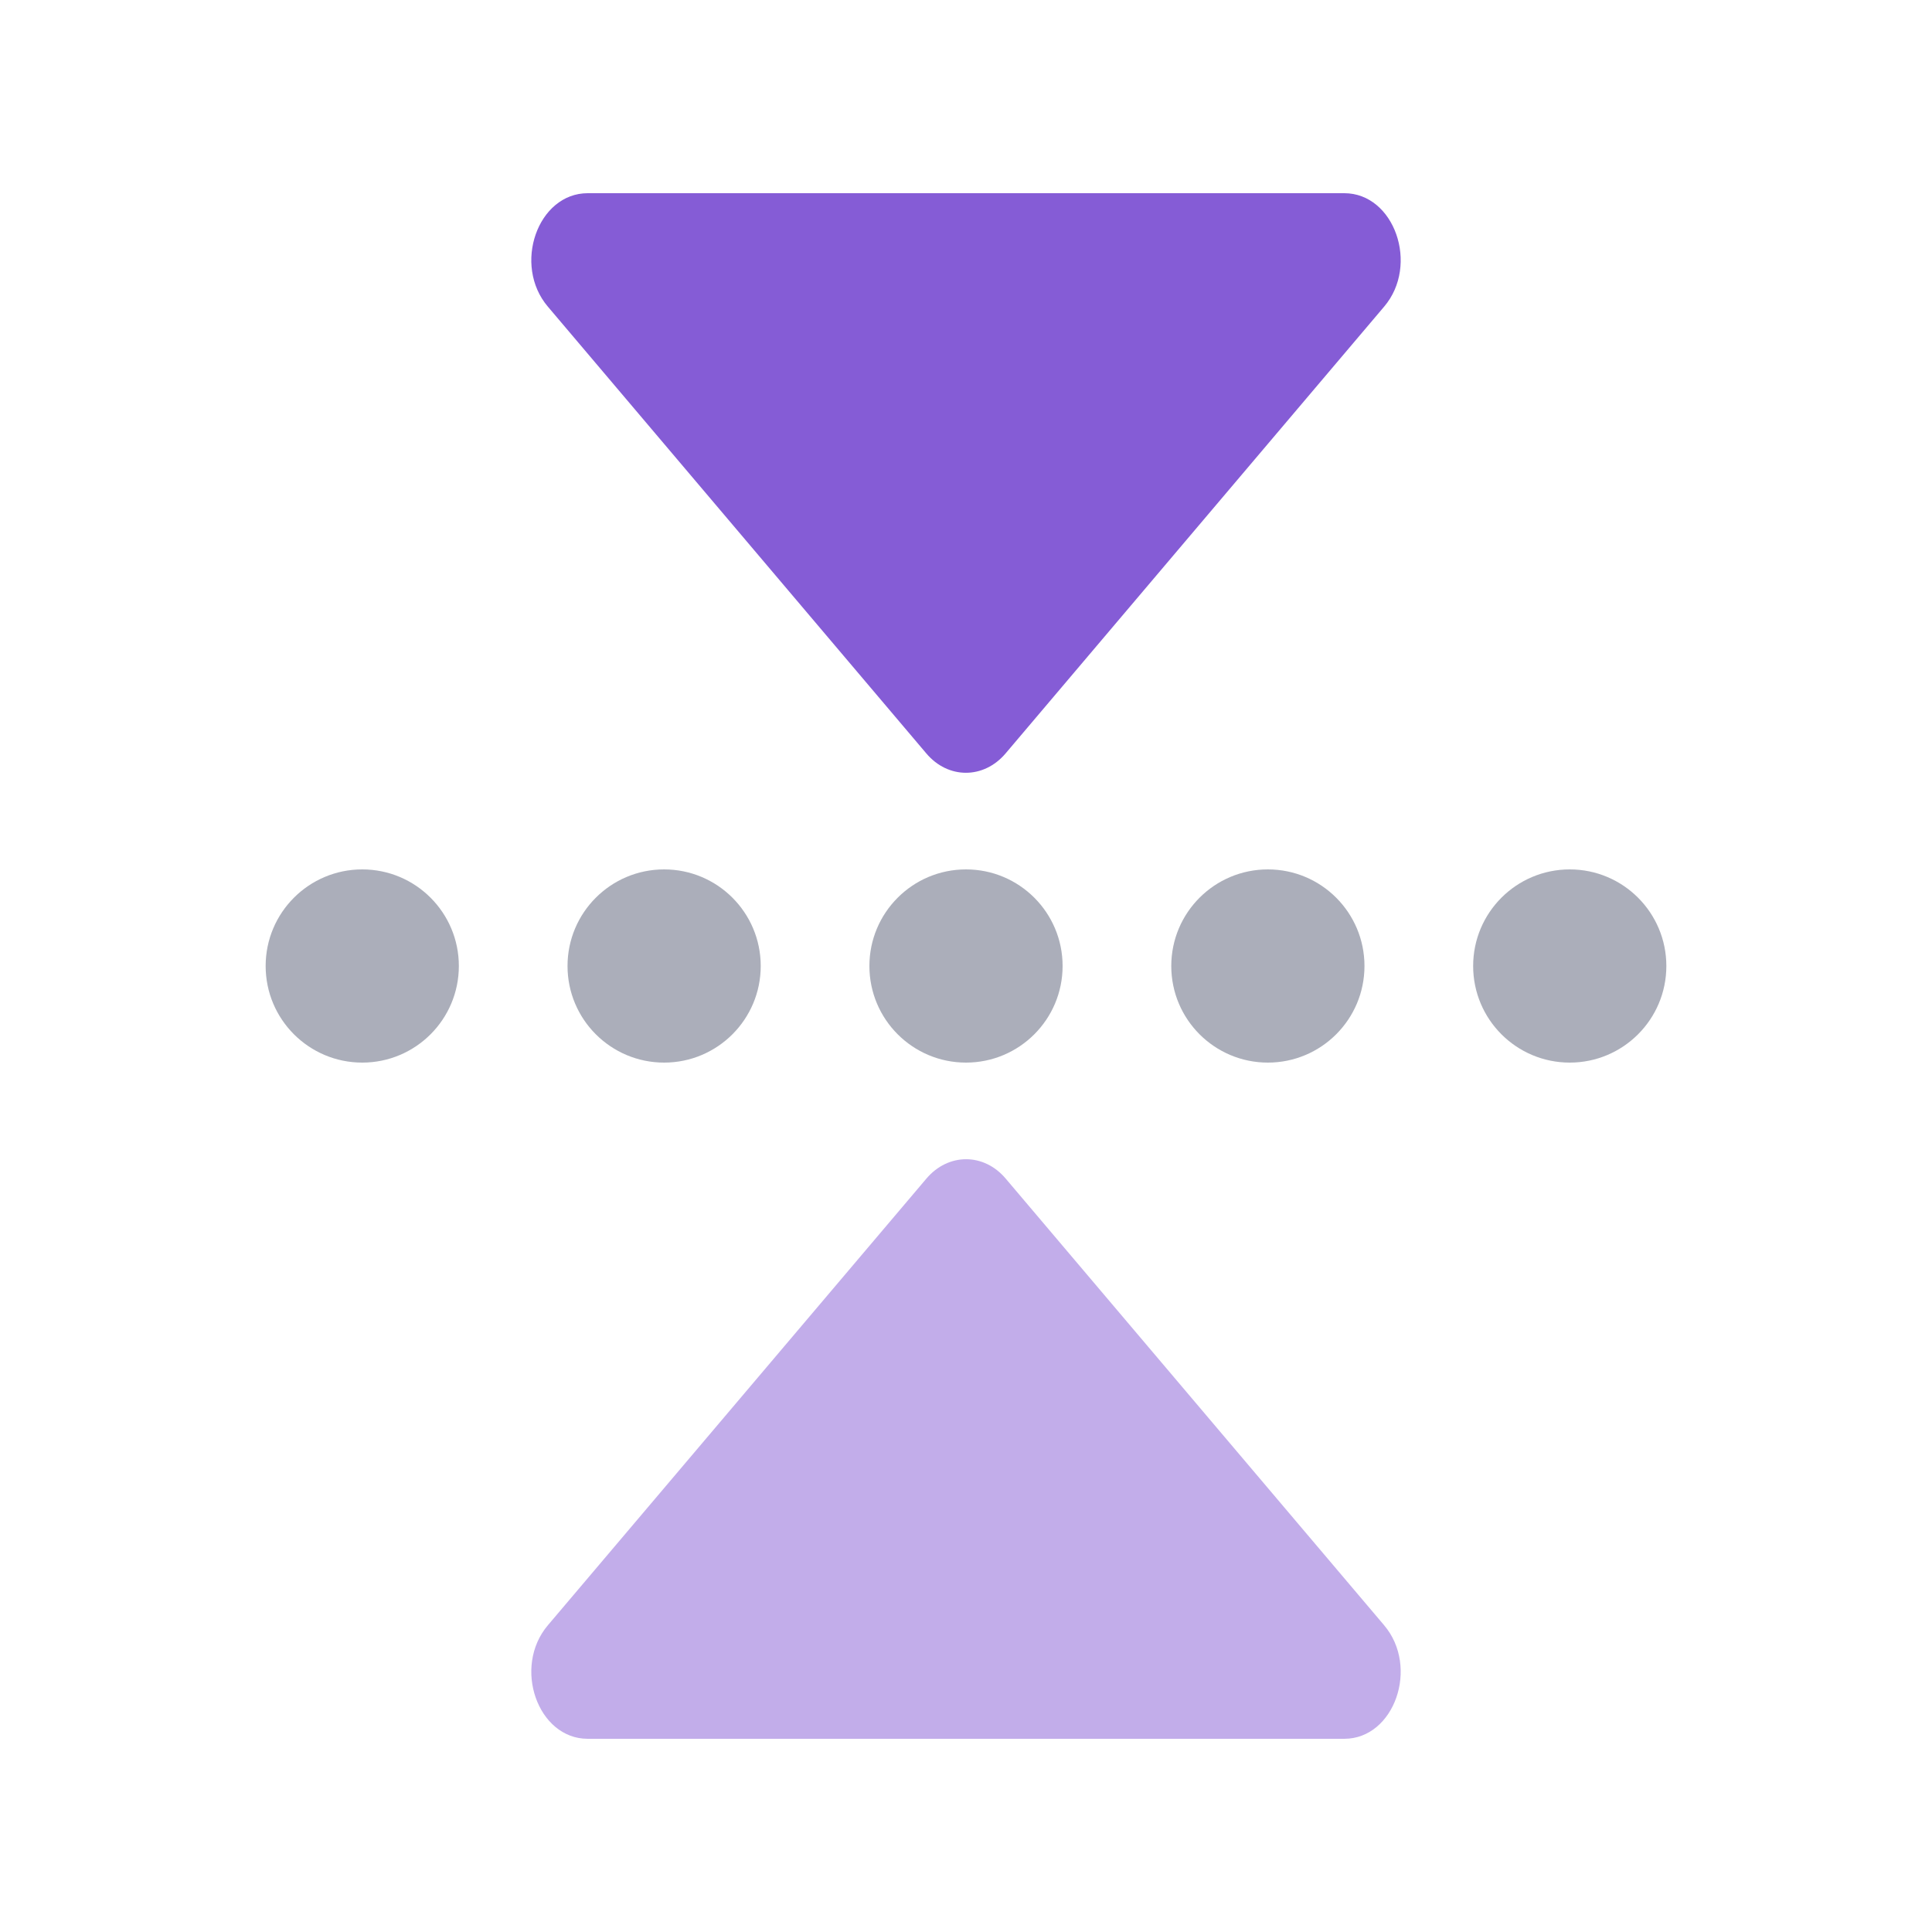
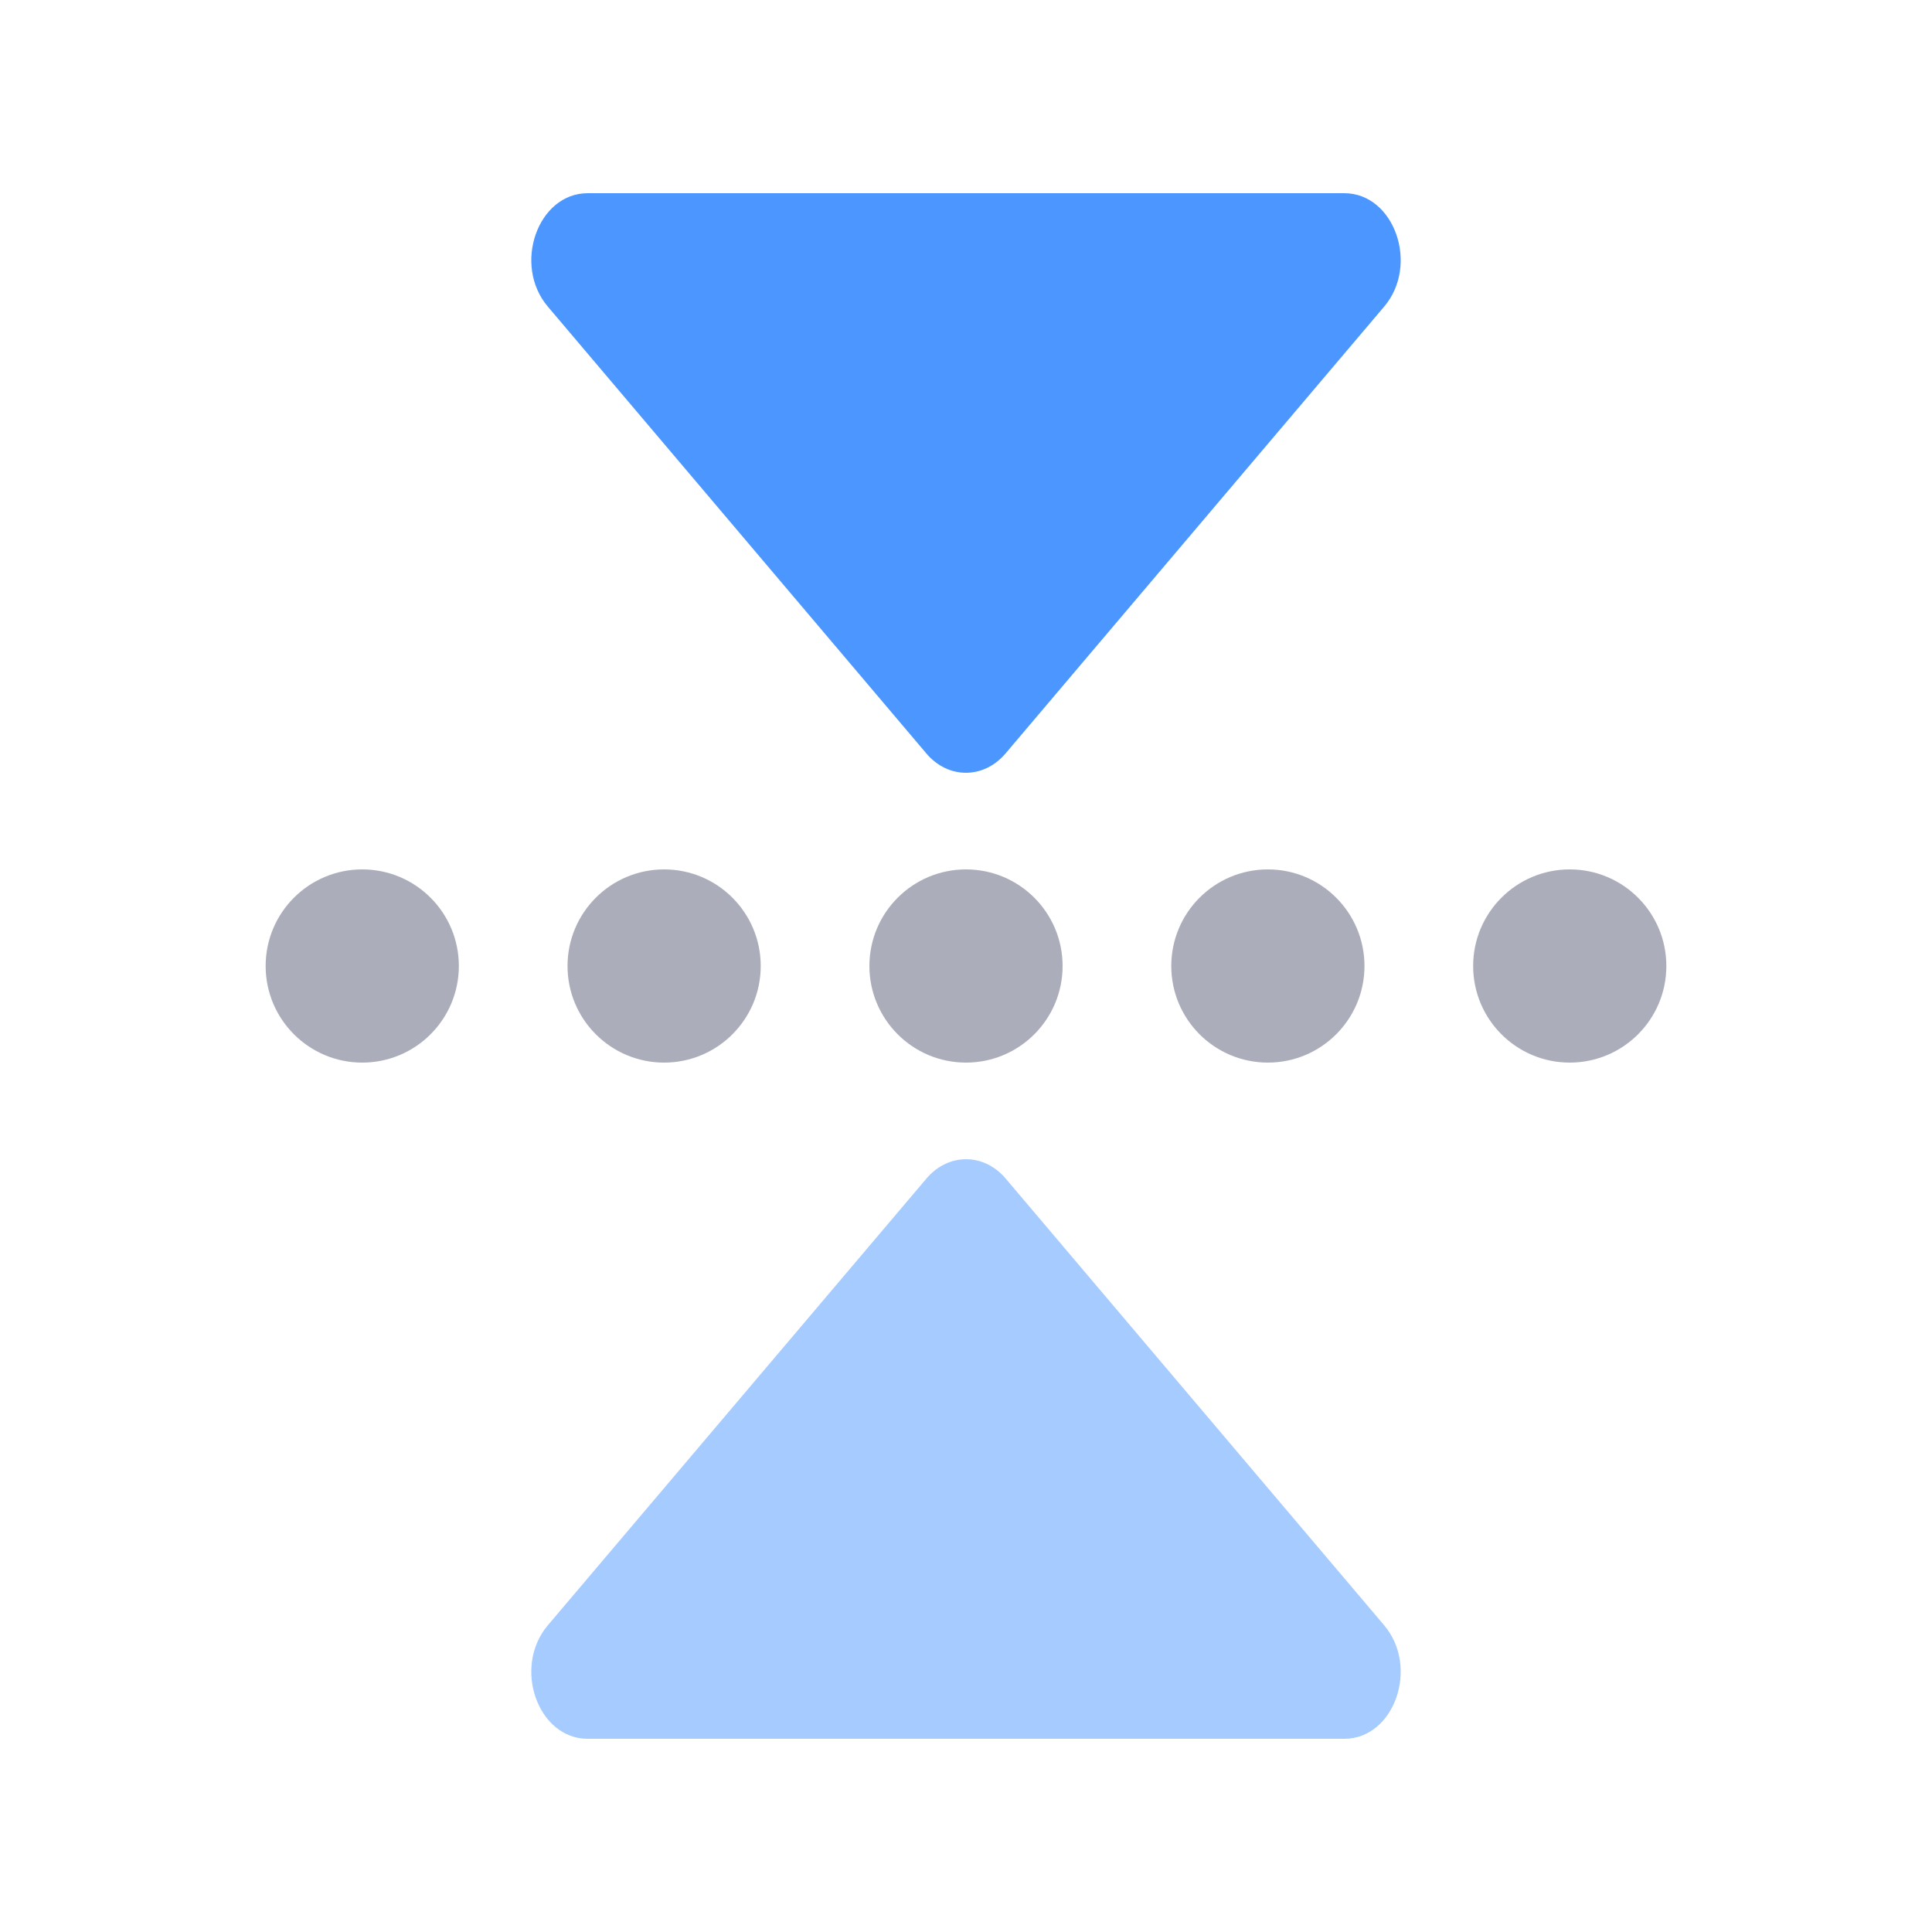
<svg xmlns="http://www.w3.org/2000/svg" width="20px" height="20px" viewBox="0 0 20 20" version="1.1">
  <defs />
  <g id="Page-1" stroke="none" stroke-width="1" fill="none" fill-rule="evenodd">
    <g id="flip-vertical">
      <g id="flip-horizontal" transform="translate(10, 10) rotate(90) translate(-10, -10) translate(2, 3)">
        <circle id="Oval" fill="#575E75" opacity="0.5" cx="8" cy="0.75" r="1" />
        <circle id="Oval" fill="#575E75" opacity="0.5" cx="8" cy="13.25" r="1" />
        <circle id="Oval-Copy" fill="#575E75" opacity="0.5" cx="8" cy="3.875" r="1" />
        <circle id="Oval-Copy-2" fill="#575E75" opacity="0.5" cx="8" cy="7" r="1" />
        <circle id="Oval-Copy-3" fill="#575E75" opacity="0.5" cx="8" cy="10.125" r="1" />
-         <path d="M16,3.084 L16,10.916 C16,11.434 15.257,11.696 14.824,11.328 L10.202,7.411 C9.933,7.184 9.933,6.814 10.202,6.588 L14.824,2.672 C15.257,2.304 16,2.566 16,3.084" id="Fill-11" fill="#855CD6" opacity="0.5" />
-         <path d="M0,10.916 L0,3.084 C0,2.566 0.743,2.304 1.175,2.672 L5.798,6.589 C6.067,6.816 6.067,7.186 5.798,7.412 L1.175,11.328 C0.743,11.696 0,11.434 0,10.916" id="Fill-14" fill="#855CD6" />
+         <path d="M16,3.084 L16,10.916 C16,11.434 15.257,11.696 14.824,11.328 L10.202,7.411 C9.933,7.184 9.933,6.814 10.202,6.588 L14.824,2.672 C15.257,2.304 16,2.566 16,3.084" id="Fill-11" fill="#4C97FF" opacity="0.5" />
+         <path d="M0,10.916 L0,3.084 C0,2.566 0.743,2.304 1.175,2.672 L5.798,6.589 C6.067,6.816 6.067,7.186 5.798,7.412 L1.175,11.328 C0.743,11.696 0,11.434 0,10.916" id="Fill-14" fill="#4C97FF" />
      </g>
    </g>
  </g>
</svg>
